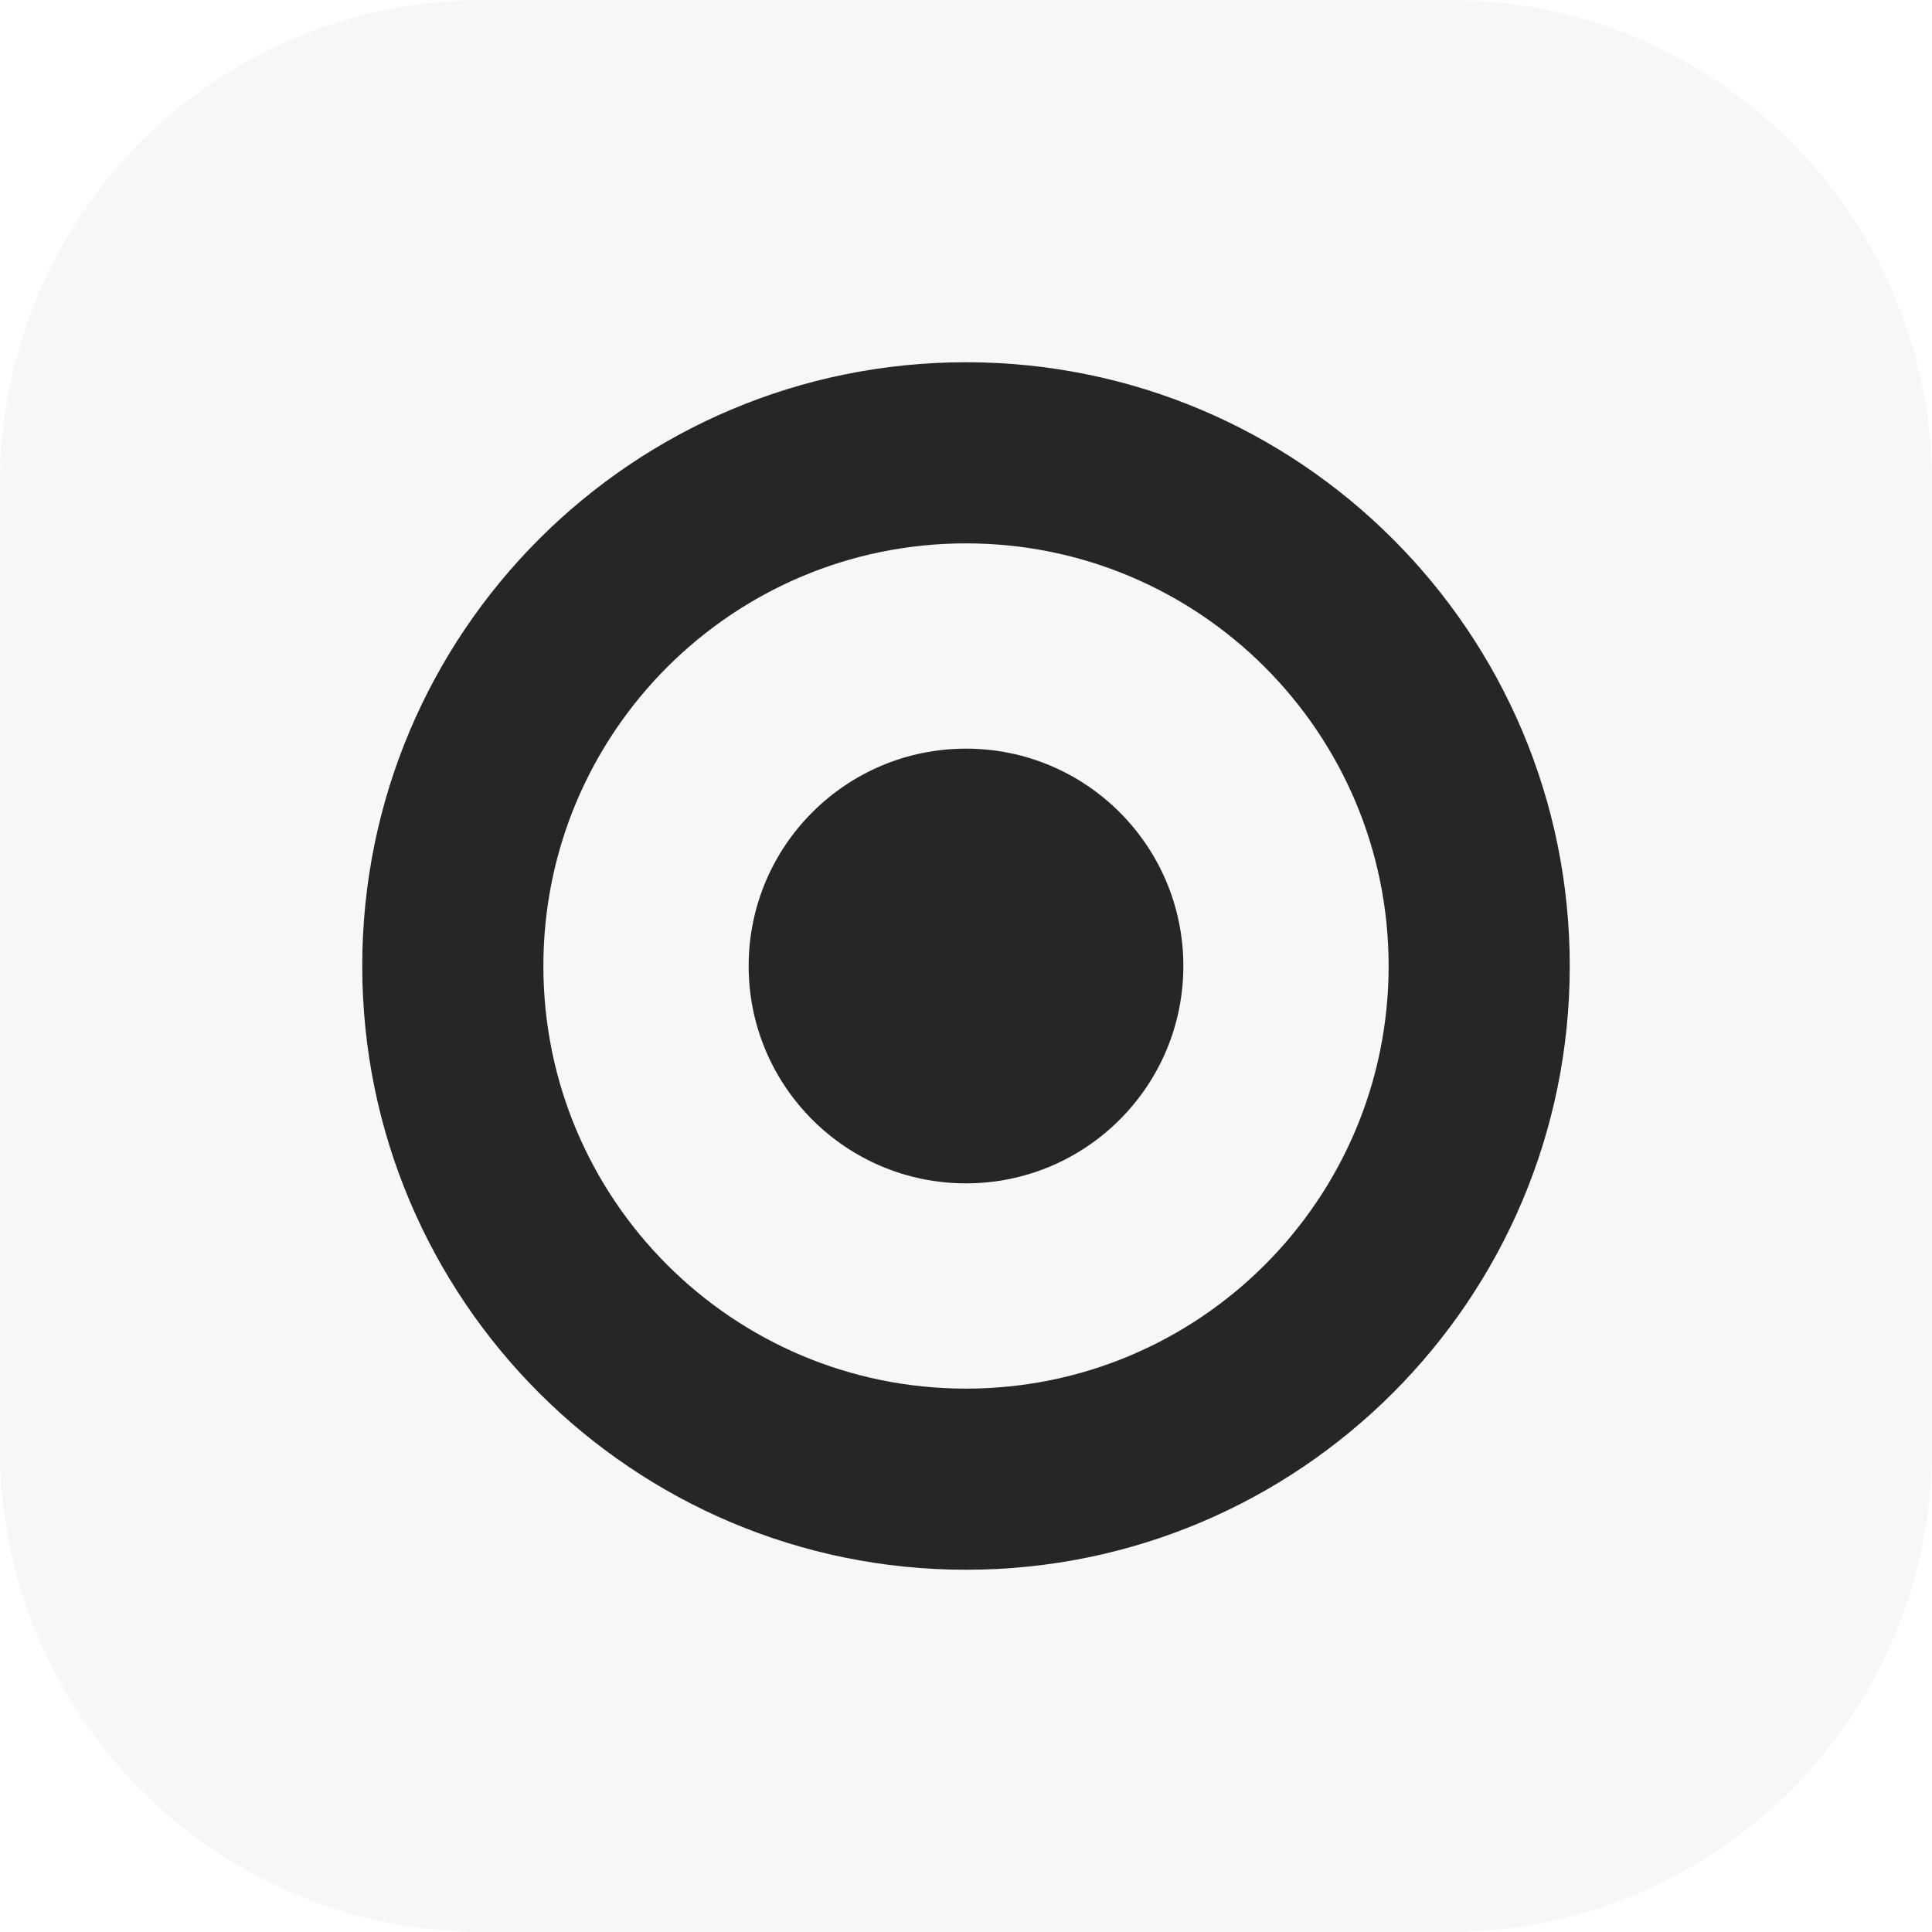
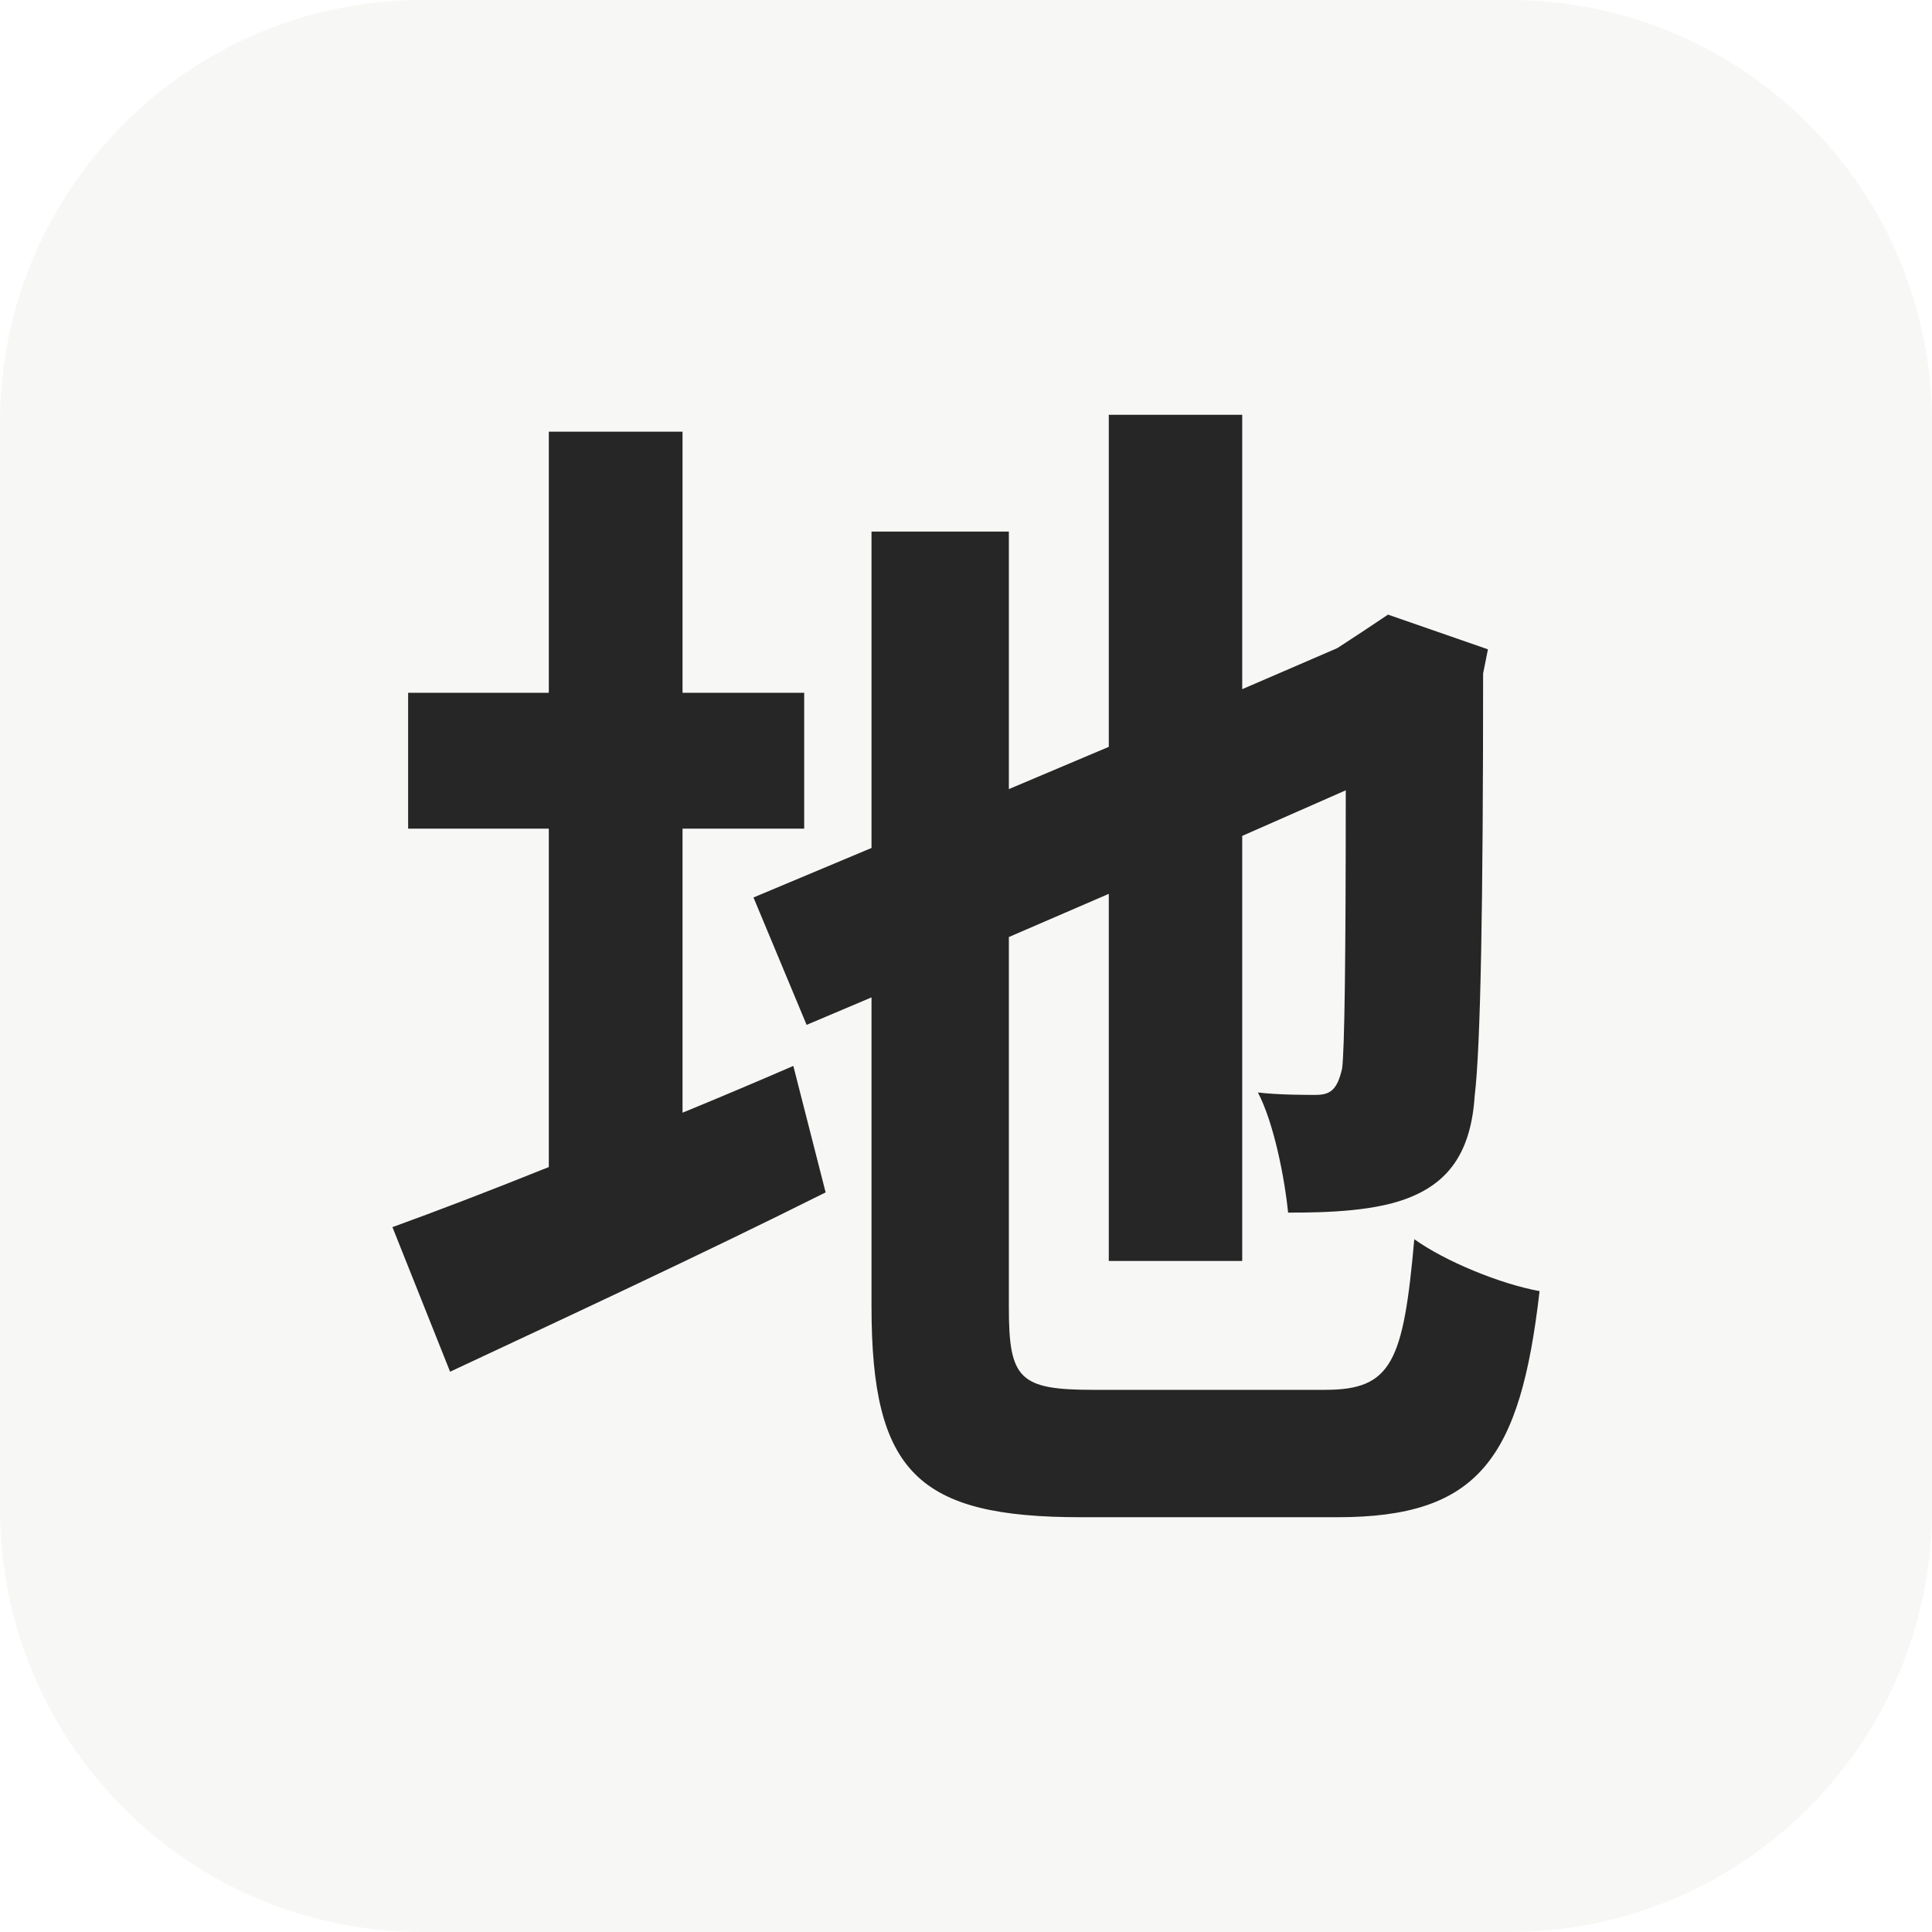
<svg xmlns="http://www.w3.org/2000/svg" viewBox="0 0 64 64">
-   <rect width="64" height="64" rx="16" fill="#F7F7F5" />
-   <g fill="#262626">
-     <path fill-rule="evenodd" d="M32 12a20 20 0 1 0 0 40a20 20 0 1 0 0-40Zm0 6a14 14 0 1 1 0 28a14 14 0 1 1 0-28Z" />
-     <circle cx="32" cy="32" r="7.2" />
-   </g>
+   <rect width="64" height="64" rx="14" fill="#F7F7F5" />
+   <path fill="#262626" d="M22.61 27.45H26.64V22.95H22.61V14.3H18.18V22.95H13.52V27.45H18.18V38.66C16.19 39.46 14.44 40.13 13 40.65L14.91 45.44C18.58 43.72 23.13 41.61 27.35 39.5L26.28 35.31C25.08 35.83 23.85 36.35 22.61 36.86ZM36.21 46.04C33.77 46.04 33.42 45.68 33.42 43.32V31.04L36.73 29.61V41.77H41.15V27.69L44.58 26.18C44.58 31.84 44.54 34.75 44.46 35.39C44.3 36.11 44.06 36.27 43.58 36.27C43.22 36.27 42.35 36.27 41.67 36.19C42.19 37.18 42.55 38.98 42.67 40.17C43.94 40.17 45.66 40.13 46.81 39.62C48.01 39.1 48.73 38.14 48.85 36.31C49.05 34.67 49.13 29.89 49.13 22.31L49.29 21.51L45.98 20.36L45.14 20.92L44.3 21.47L41.15 22.83V13.74H36.73V24.74L33.42 26.14V17.61H28.87V28.09L24.96 29.73L26.72 33.95L28.87 33.04V43.28C28.87 48.79 30.42 50.26 35.81 50.26H44.3C48.97 50.26 50.36 48.35 51 42.77C49.68 42.53 47.85 41.77 46.85 41.05C46.49 45.12 46.1 46.04 43.9 46.04Z" />
</svg>
